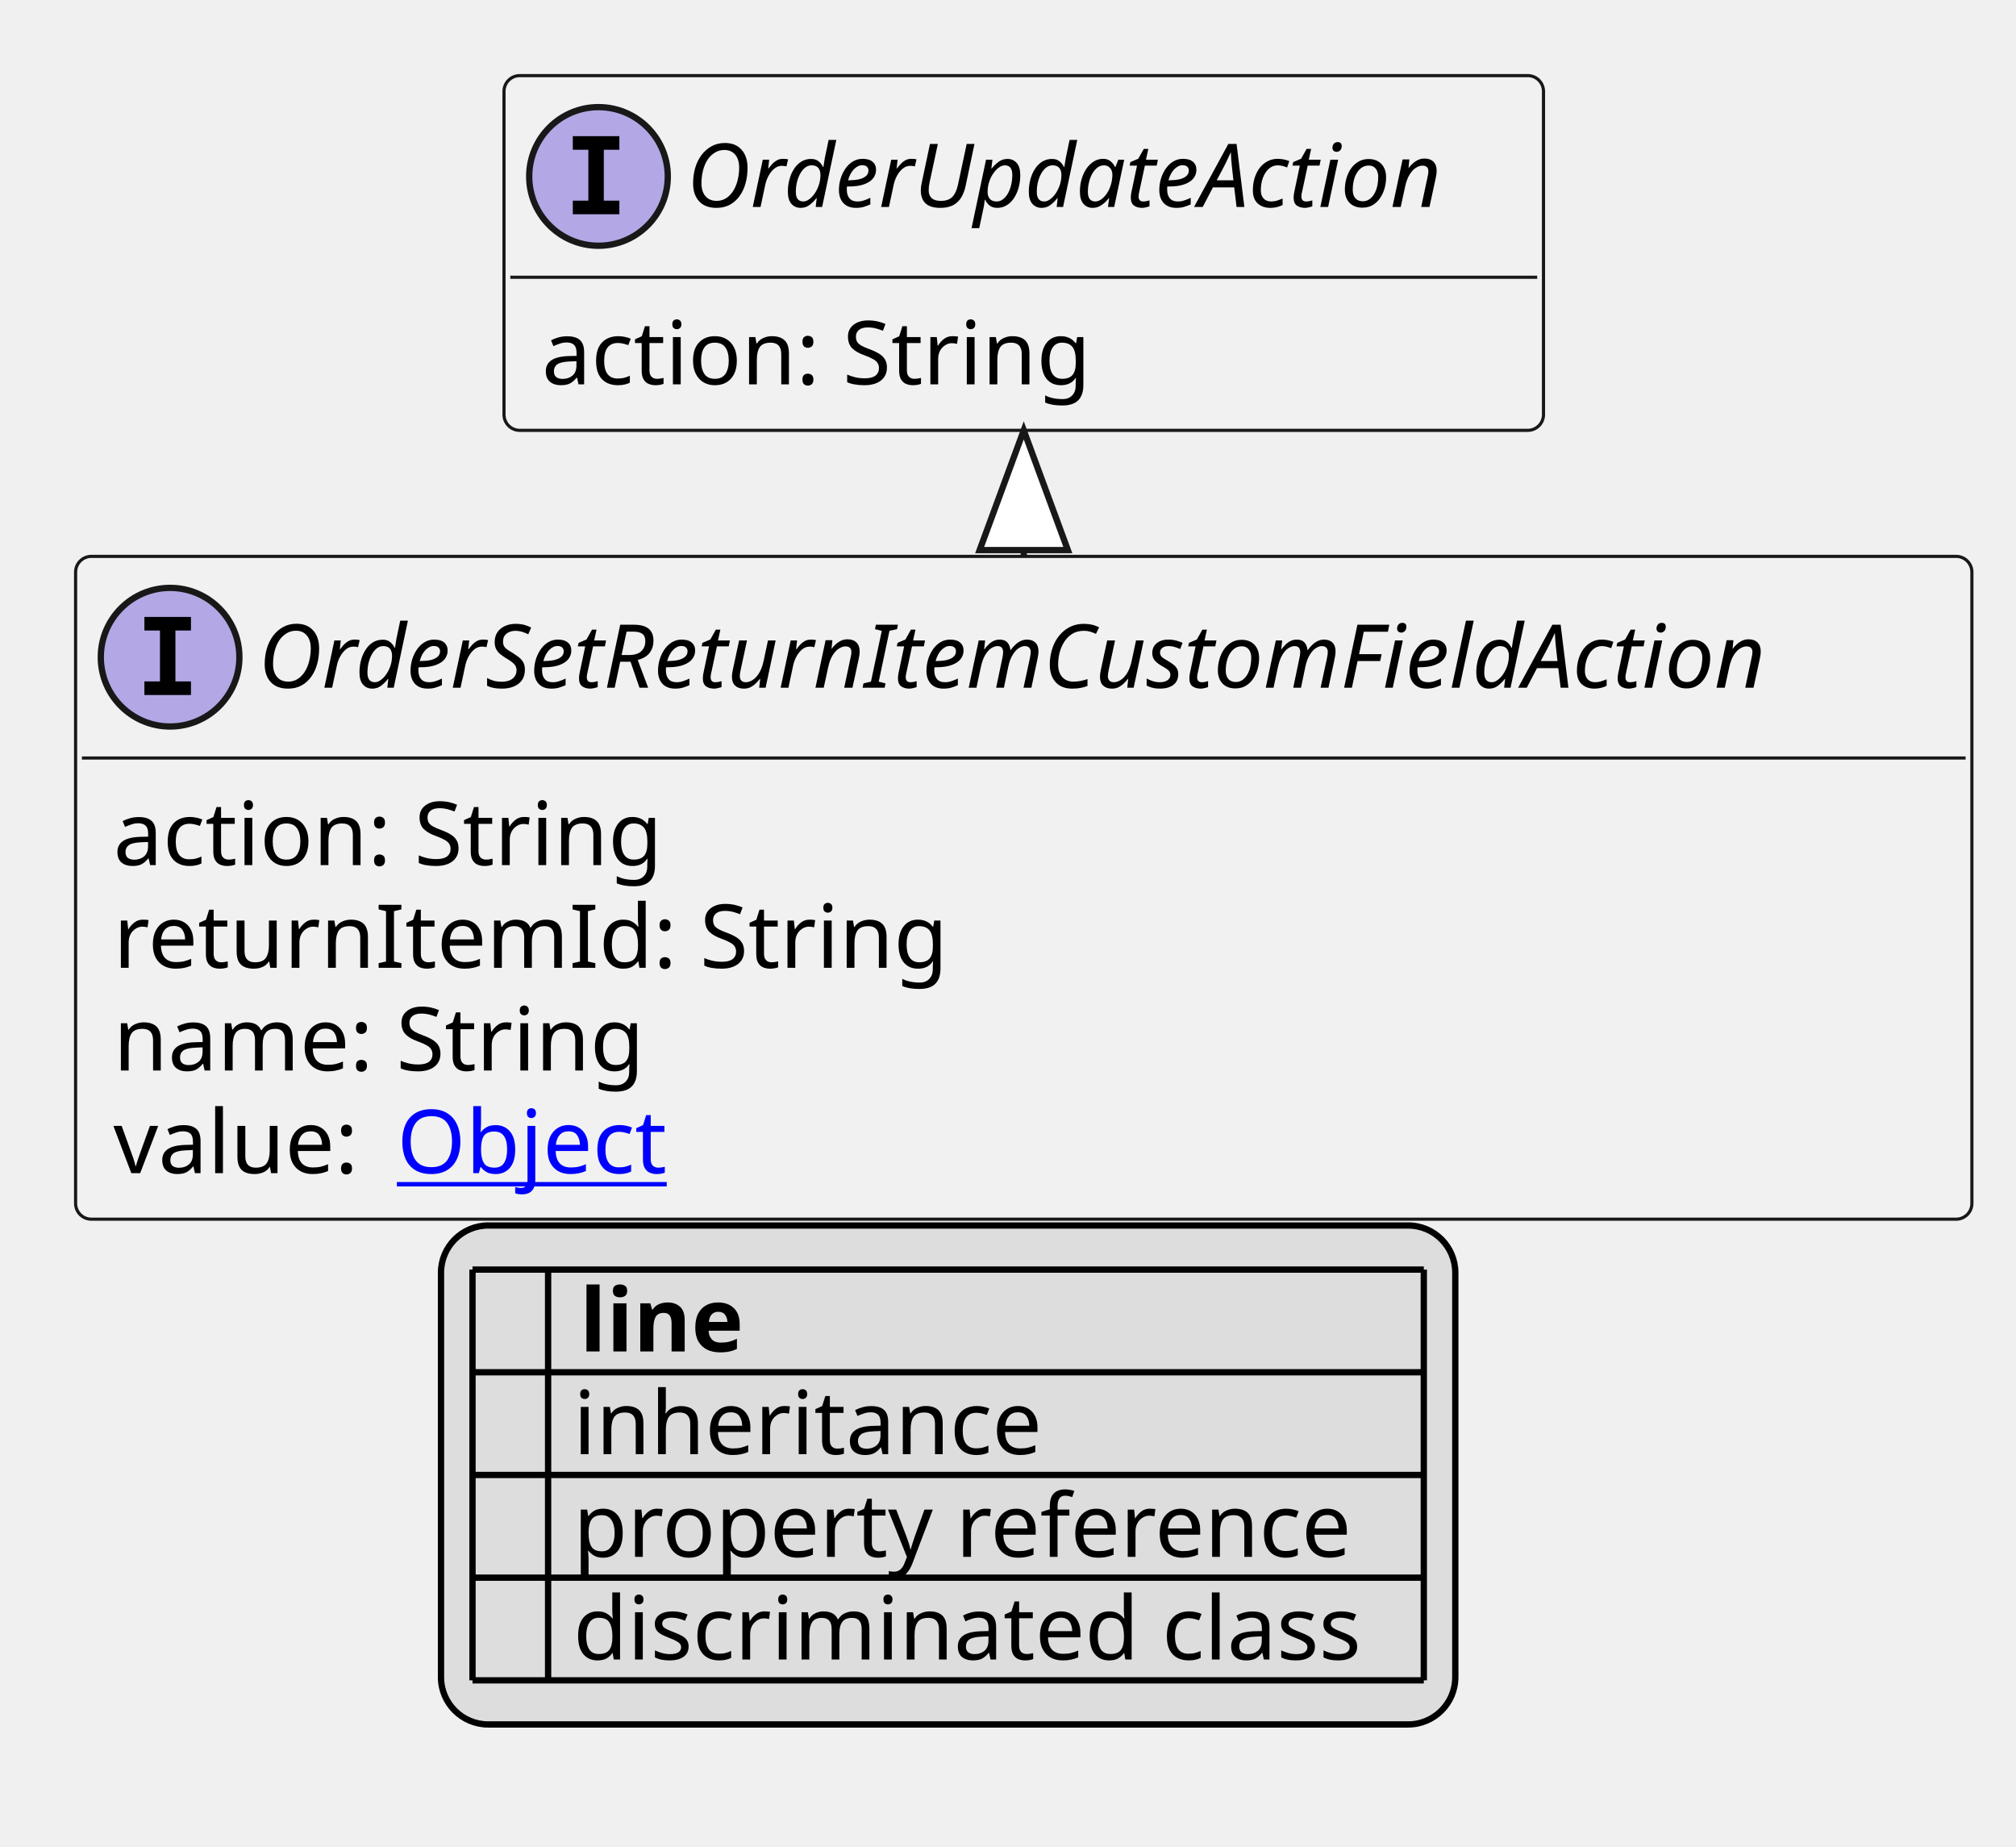
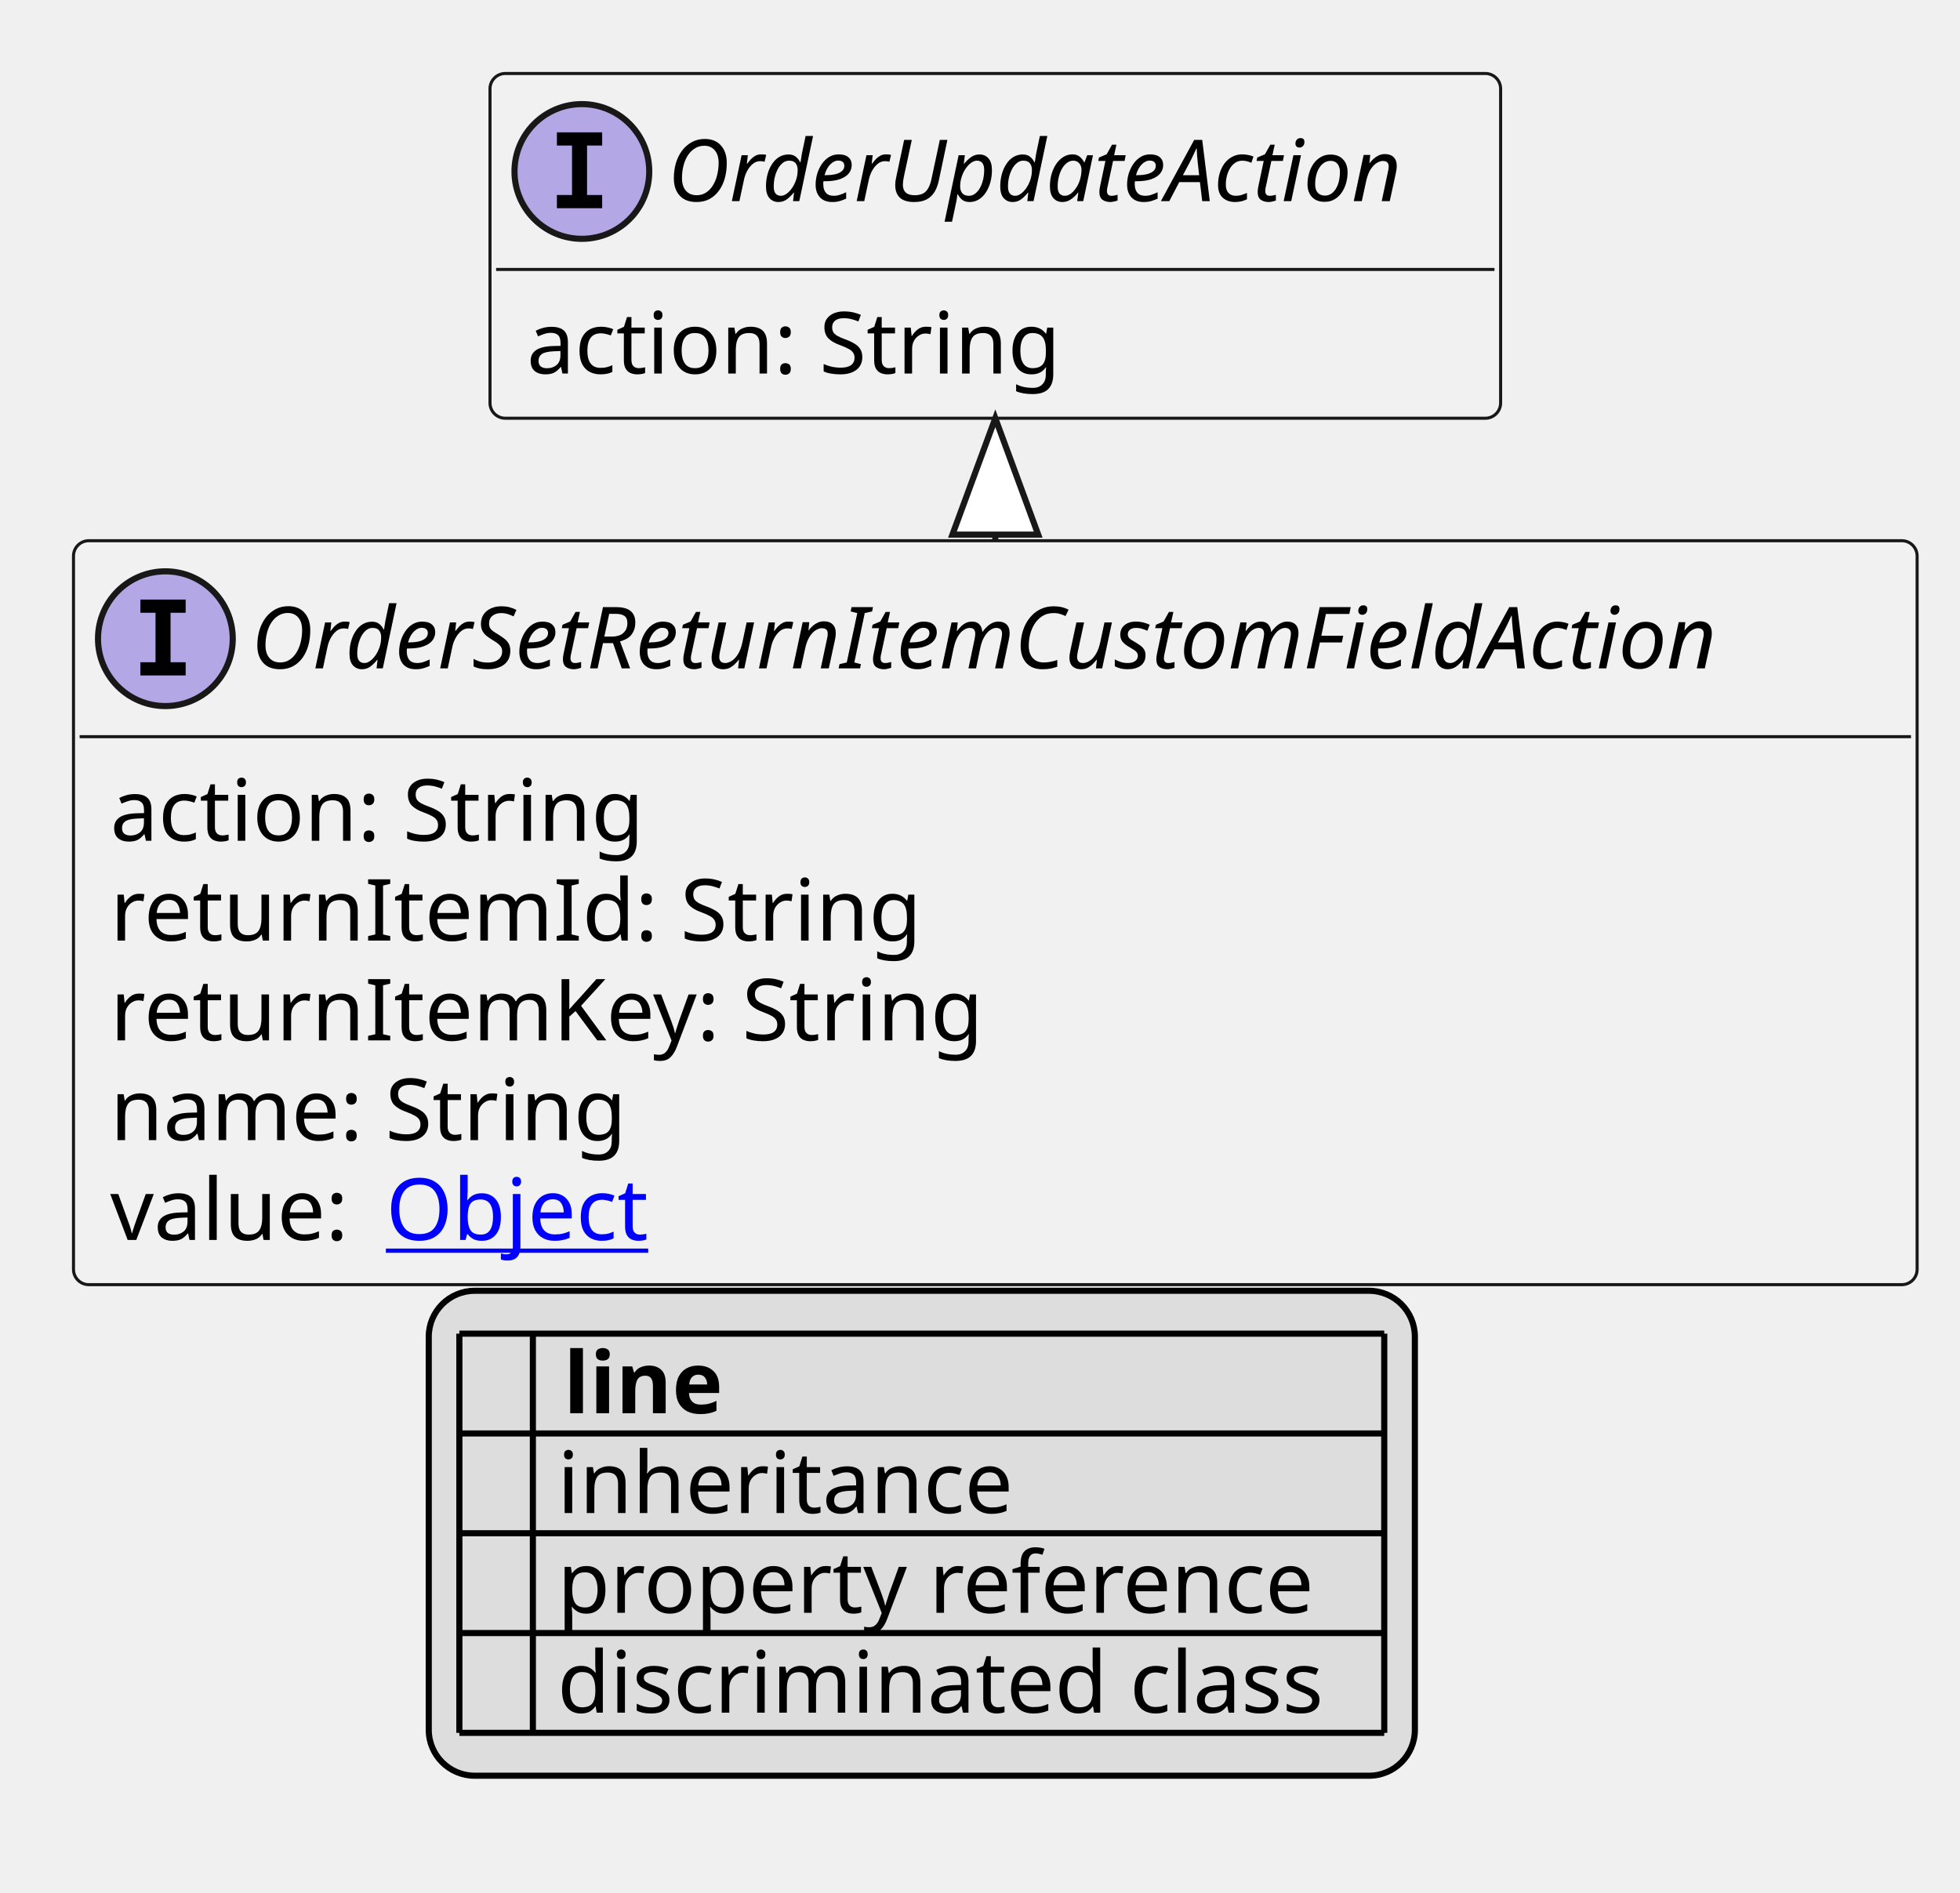
- <svg xmlns="http://www.w3.org/2000/svg" xmlns:xlink="http://www.w3.org/1999/xlink" contentStyleType="text/css" height="293px" preserveAspectRatio="none" style="width:320px;height:293px;background:#FFFFFF;" version="1.1" viewBox="0 0 320 293" width="320px" zoomAndPan="magnify">
+ <svg xmlns="http://www.w3.org/2000/svg" xmlns:xlink="http://www.w3.org/1999/xlink" contentStyleType="text/css" height="309px" preserveAspectRatio="none" style="width:320px;height:309px;background:#FFFFFF;" version="1.1" viewBox="0 0 320 309" width="320px" zoomAndPan="magnify">
  <defs>
-     <filter height="1" id="b162azx3kb2zmb0" width="1" x="0" y="0">
+     <filter height="1" id="b2f135fb6dudb0" width="1" x="0" y="0">
      <feFlood flood-color="#000000" result="flood" />
      <feComposite in="SourceGraphic" in2="flood" operator="over" />
    </filter>
-     <filter height="1" id="b162azx3kb2zmb1" width="1" x="0" y="0">
+     <filter height="1" id="b2f135fb6dudb1" width="1" x="0" y="0">
      <feFlood flood-color="#008000" result="flood" />
      <feComposite in="SourceGraphic" in2="flood" operator="over" />
    </filter>
-     <filter height="1" id="b162azx3kb2zmb2" width="1" x="0" y="0">
+     <filter height="1" id="b2f135fb6dudb2" width="1" x="0" y="0">
      <feFlood flood-color="#0000FF" result="flood" />
      <feComposite in="SourceGraphic" in2="flood" operator="over" />
    </filter>
  </defs>
  <g>
    <a href="OrderSetReturnItemCustomFieldAction.svg" target="_top" title="OrderSetReturnItemCustomFieldAction.svg" xlink:actuate="onRequest" xlink:href="OrderSetReturnItemCustomFieldAction.svg" xlink:show="new" xlink:title="OrderSetReturnItemCustomFieldAction.svg" xlink:type="simple">
      <g id="elem_OrderSetReturnItemCustomFieldAction">
-         <rect codeLine="10" fill="#F1F1F1" height="105.188" id="OrderSetReturnItemCustomFieldAction" rx="2.5" ry="2.5" style="stroke:#181818;stroke-width:0.5;" width="301" x="12" y="88.297" />
+         <rect codeLine="10" fill="#F1F1F1" height="121.484" id="OrderSetReturnItemCustomFieldAction" rx="2.5" ry="2.5" style="stroke:#181818;stroke-width:0.5;" width="301" x="12" y="88.297" />
        <ellipse cx="27" cy="104.297" fill="#B4A7E5" rx="11" ry="11" style="stroke:#181818;stroke-width:1.0;" />
        <path d="M22.922,100.062 L22.922,97.906 L30.312,97.906 L30.312,100.062 L27.844,100.062 L27.844,108.141 L30.312,108.141 L30.312,110.297 L22.922,110.297 L22.922,108.141 L25.391,108.141 L25.391,100.062 L22.922,100.062 Z " fill="#000000" />
        <text fill="#000000" font-family="sans-serif" font-size="14" font-style="italic" lengthAdjust="spacing" textLength="269" x="41" y="109.144">OrderSetReturnItemCustomFieldAction</text>
        <line style="stroke:#181818;stroke-width:0.5;" x1="13" x2="312" y1="120.297" y2="120.297" />
        <text fill="#000000" font-family="sans-serif" font-size="14" lengthAdjust="spacing" textLength="91" x="18" y="137.292">action: String</text>
        <text fill="#000000" font-family="sans-serif" font-size="14" lengthAdjust="spacing" textLength="133" x="18" y="153.589">returnItemId: String</text>
-         <text fill="#000000" font-family="sans-serif" font-size="14" lengthAdjust="spacing" textLength="88" x="18" y="169.886">name: String</text>
-         <text fill="#000000" font-family="sans-serif" font-size="14" lengthAdjust="spacing" textLength="41" x="18" y="186.183">value:</text>
+         <text fill="#000000" font-family="sans-serif" font-size="14" lengthAdjust="spacing" textLength="146" x="18" y="169.886">returnItemKey: String</text>
+         <text fill="#000000" font-family="sans-serif" font-size="14" lengthAdjust="spacing" textLength="88" x="18" y="186.183">name: String</text>
+         <text fill="#000000" font-family="sans-serif" font-size="14" lengthAdjust="spacing" textLength="41" x="18" y="202.48">value:</text>
        <a href="Object.svg" target="_top" title="Object.svg" xlink:actuate="onRequest" xlink:href="Object.svg" xlink:show="new" xlink:title="Object.svg" xlink:type="simple">
-           <text fill="#0000FF" font-family="sans-serif" font-size="14" lengthAdjust="spacing" text-decoration="underline" textLength="45" x="63" y="186.183">Object</text>
+           <text fill="#0000FF" font-family="sans-serif" font-size="14" lengthAdjust="spacing" text-decoration="underline" textLength="45" x="63" y="202.48">Object</text>
        </a>
      </g>
    </a>
    <a href="OrderUpdateAction.svg" target="_top" title="OrderUpdateAction.svg" xlink:actuate="onRequest" xlink:href="OrderUpdateAction.svg" xlink:show="new" xlink:title="OrderUpdateAction.svg" xlink:type="simple">
      <g id="elem_OrderUpdateAction">
-         <rect codeLine="16" fill="#F1F1F1" height="56.297" id="OrderUpdateAction" rx="2.5" ry="2.5" style="stroke:#181818;stroke-width:0.5;" width="165" x="80" y="12" />
+         <rect codeLine="17" fill="#F1F1F1" height="56.297" id="OrderUpdateAction" rx="2.5" ry="2.5" style="stroke:#181818;stroke-width:0.5;" width="165" x="80" y="12" />
        <ellipse cx="95" cy="28" fill="#B4A7E5" rx="11" ry="11" style="stroke:#181818;stroke-width:1.0;" />
        <path d="M90.922,23.766 L90.922,21.609 L98.312,21.609 L98.312,23.766 L95.844,23.766 L95.844,31.844 L98.312,31.844 L98.312,34 L90.922,34 L90.922,31.844 L93.391,31.844 L93.391,23.766 L90.922,23.766 Z " fill="#000000" />
        <text fill="#000000" font-family="sans-serif" font-size="14" font-style="italic" lengthAdjust="spacing" textLength="133" x="109" y="32.847">OrderUpdateAction</text>
        <line style="stroke:#181818;stroke-width:0.5;" x1="81" x2="244" y1="44" y2="44" />
        <text fill="#000000" font-family="sans-serif" font-size="14" lengthAdjust="spacing" textLength="91" x="86" y="60.995">action: String</text>
      </g>
    </a>
    <line style="stroke:#181818;stroke-width:1.0;" x1="162.5" x2="162.5" y1="68.297" y2="88.297" />
    <polygon fill="#FFFFFF" points="162.5,68.297,155.5,87.297,169.5,87.297,162.5,68.297" style="stroke:#181818;stroke-width:1.0;" />
-     <rect fill="#DDDDDD" height="79.188" id="_legend" rx="7.5" ry="7.5" style="stroke:#000000;stroke-width:1.0;" width="161" x="70" y="194.484" />
-     <text fill="#000000" font-family="sans-serif" font-size="14" font-weight="bold" lengthAdjust="spacing" textLength="5" x="75" y="214.48"> </text>
-     <text fill="#000000" font-family="sans-serif" font-size="14" font-weight="bold" lengthAdjust="spacing" textLength="28" x="92" y="214.48">line</text>
-     <text fill="#000000" filter="url(#b162azx3kb2zmb0)" font-family="sans-serif" font-size="14" lengthAdjust="spacing" textLength="12" x="75" y="230.776">   </text>
-     <text fill="#000000" font-family="sans-serif" font-size="14" lengthAdjust="spacing" textLength="77" x="91" y="230.776">inheritance</text>
-     <text fill="#000000" filter="url(#b162azx3kb2zmb1)" font-family="sans-serif" font-size="14" lengthAdjust="spacing" textLength="12" x="75" y="247.073">   </text>
-     <text fill="#000000" font-family="sans-serif" font-size="14" lengthAdjust="spacing" textLength="129" x="91" y="247.073">property reference</text>
-     <text fill="#000000" filter="url(#b162azx3kb2zmb2)" font-family="sans-serif" font-size="14" lengthAdjust="spacing" textLength="12" x="75" y="263.37">   </text>
-     <text fill="#000000" font-family="sans-serif" font-size="14" lengthAdjust="spacing" textLength="131" x="91" y="263.37">discriminated class</text>
-     <line style="stroke:#000000;stroke-width:1.0;" x1="75" x2="226" y1="201.484" y2="201.484" />
+     <rect fill="#DDDDDD" height="79.188" id="_legend" rx="7.5" ry="7.5" style="stroke:#000000;stroke-width:1.0;" width="161" x="70" y="210.781" />
+     <text fill="#000000" font-family="sans-serif" font-size="14" font-weight="bold" lengthAdjust="spacing" textLength="5" x="75" y="230.776"> </text>
+     <text fill="#000000" font-family="sans-serif" font-size="14" font-weight="bold" lengthAdjust="spacing" textLength="28" x="92" y="230.776">line</text>
+     <text fill="#000000" filter="url(#b2f135fb6dudb0)" font-family="sans-serif" font-size="14" lengthAdjust="spacing" textLength="12" x="75" y="247.073">   </text>
+     <text fill="#000000" font-family="sans-serif" font-size="14" lengthAdjust="spacing" textLength="77" x="91" y="247.073">inheritance</text>
+     <text fill="#000000" filter="url(#b2f135fb6dudb1)" font-family="sans-serif" font-size="14" lengthAdjust="spacing" textLength="12" x="75" y="263.37">   </text>
+     <text fill="#000000" font-family="sans-serif" font-size="14" lengthAdjust="spacing" textLength="129" x="91" y="263.37">property reference</text>
+     <text fill="#000000" filter="url(#b2f135fb6dudb2)" font-family="sans-serif" font-size="14" lengthAdjust="spacing" textLength="12" x="75" y="279.667">   </text>
+     <text fill="#000000" font-family="sans-serif" font-size="14" lengthAdjust="spacing" textLength="131" x="91" y="279.667">discriminated class</text>
    <line style="stroke:#000000;stroke-width:1.0;" x1="75" x2="226" y1="217.781" y2="217.781" />
    <line style="stroke:#000000;stroke-width:1.0;" x1="75" x2="226" y1="234.078" y2="234.078" />
    <line style="stroke:#000000;stroke-width:1.0;" x1="75" x2="226" y1="250.375" y2="250.375" />
    <line style="stroke:#000000;stroke-width:1.0;" x1="75" x2="226" y1="266.672" y2="266.672" />
-     <line style="stroke:#000000;stroke-width:1.0;" x1="75" x2="75" y1="201.484" y2="266.672" />
-     <line style="stroke:#000000;stroke-width:1.0;" x1="87" x2="87" y1="201.484" y2="266.672" />
-     <line style="stroke:#000000;stroke-width:1.0;" x1="226" x2="226" y1="201.484" y2="266.672" />
+     <line style="stroke:#000000;stroke-width:1.0;" x1="75" x2="226" y1="282.969" y2="282.969" />
+     <line style="stroke:#000000;stroke-width:1.0;" x1="75" x2="75" y1="217.781" y2="282.969" />
+     <line style="stroke:#000000;stroke-width:1.0;" x1="87" x2="87" y1="217.781" y2="282.969" />
+     <line style="stroke:#000000;stroke-width:1.0;" x1="226" x2="226" y1="217.781" y2="282.969" />
  </g>
</svg>
